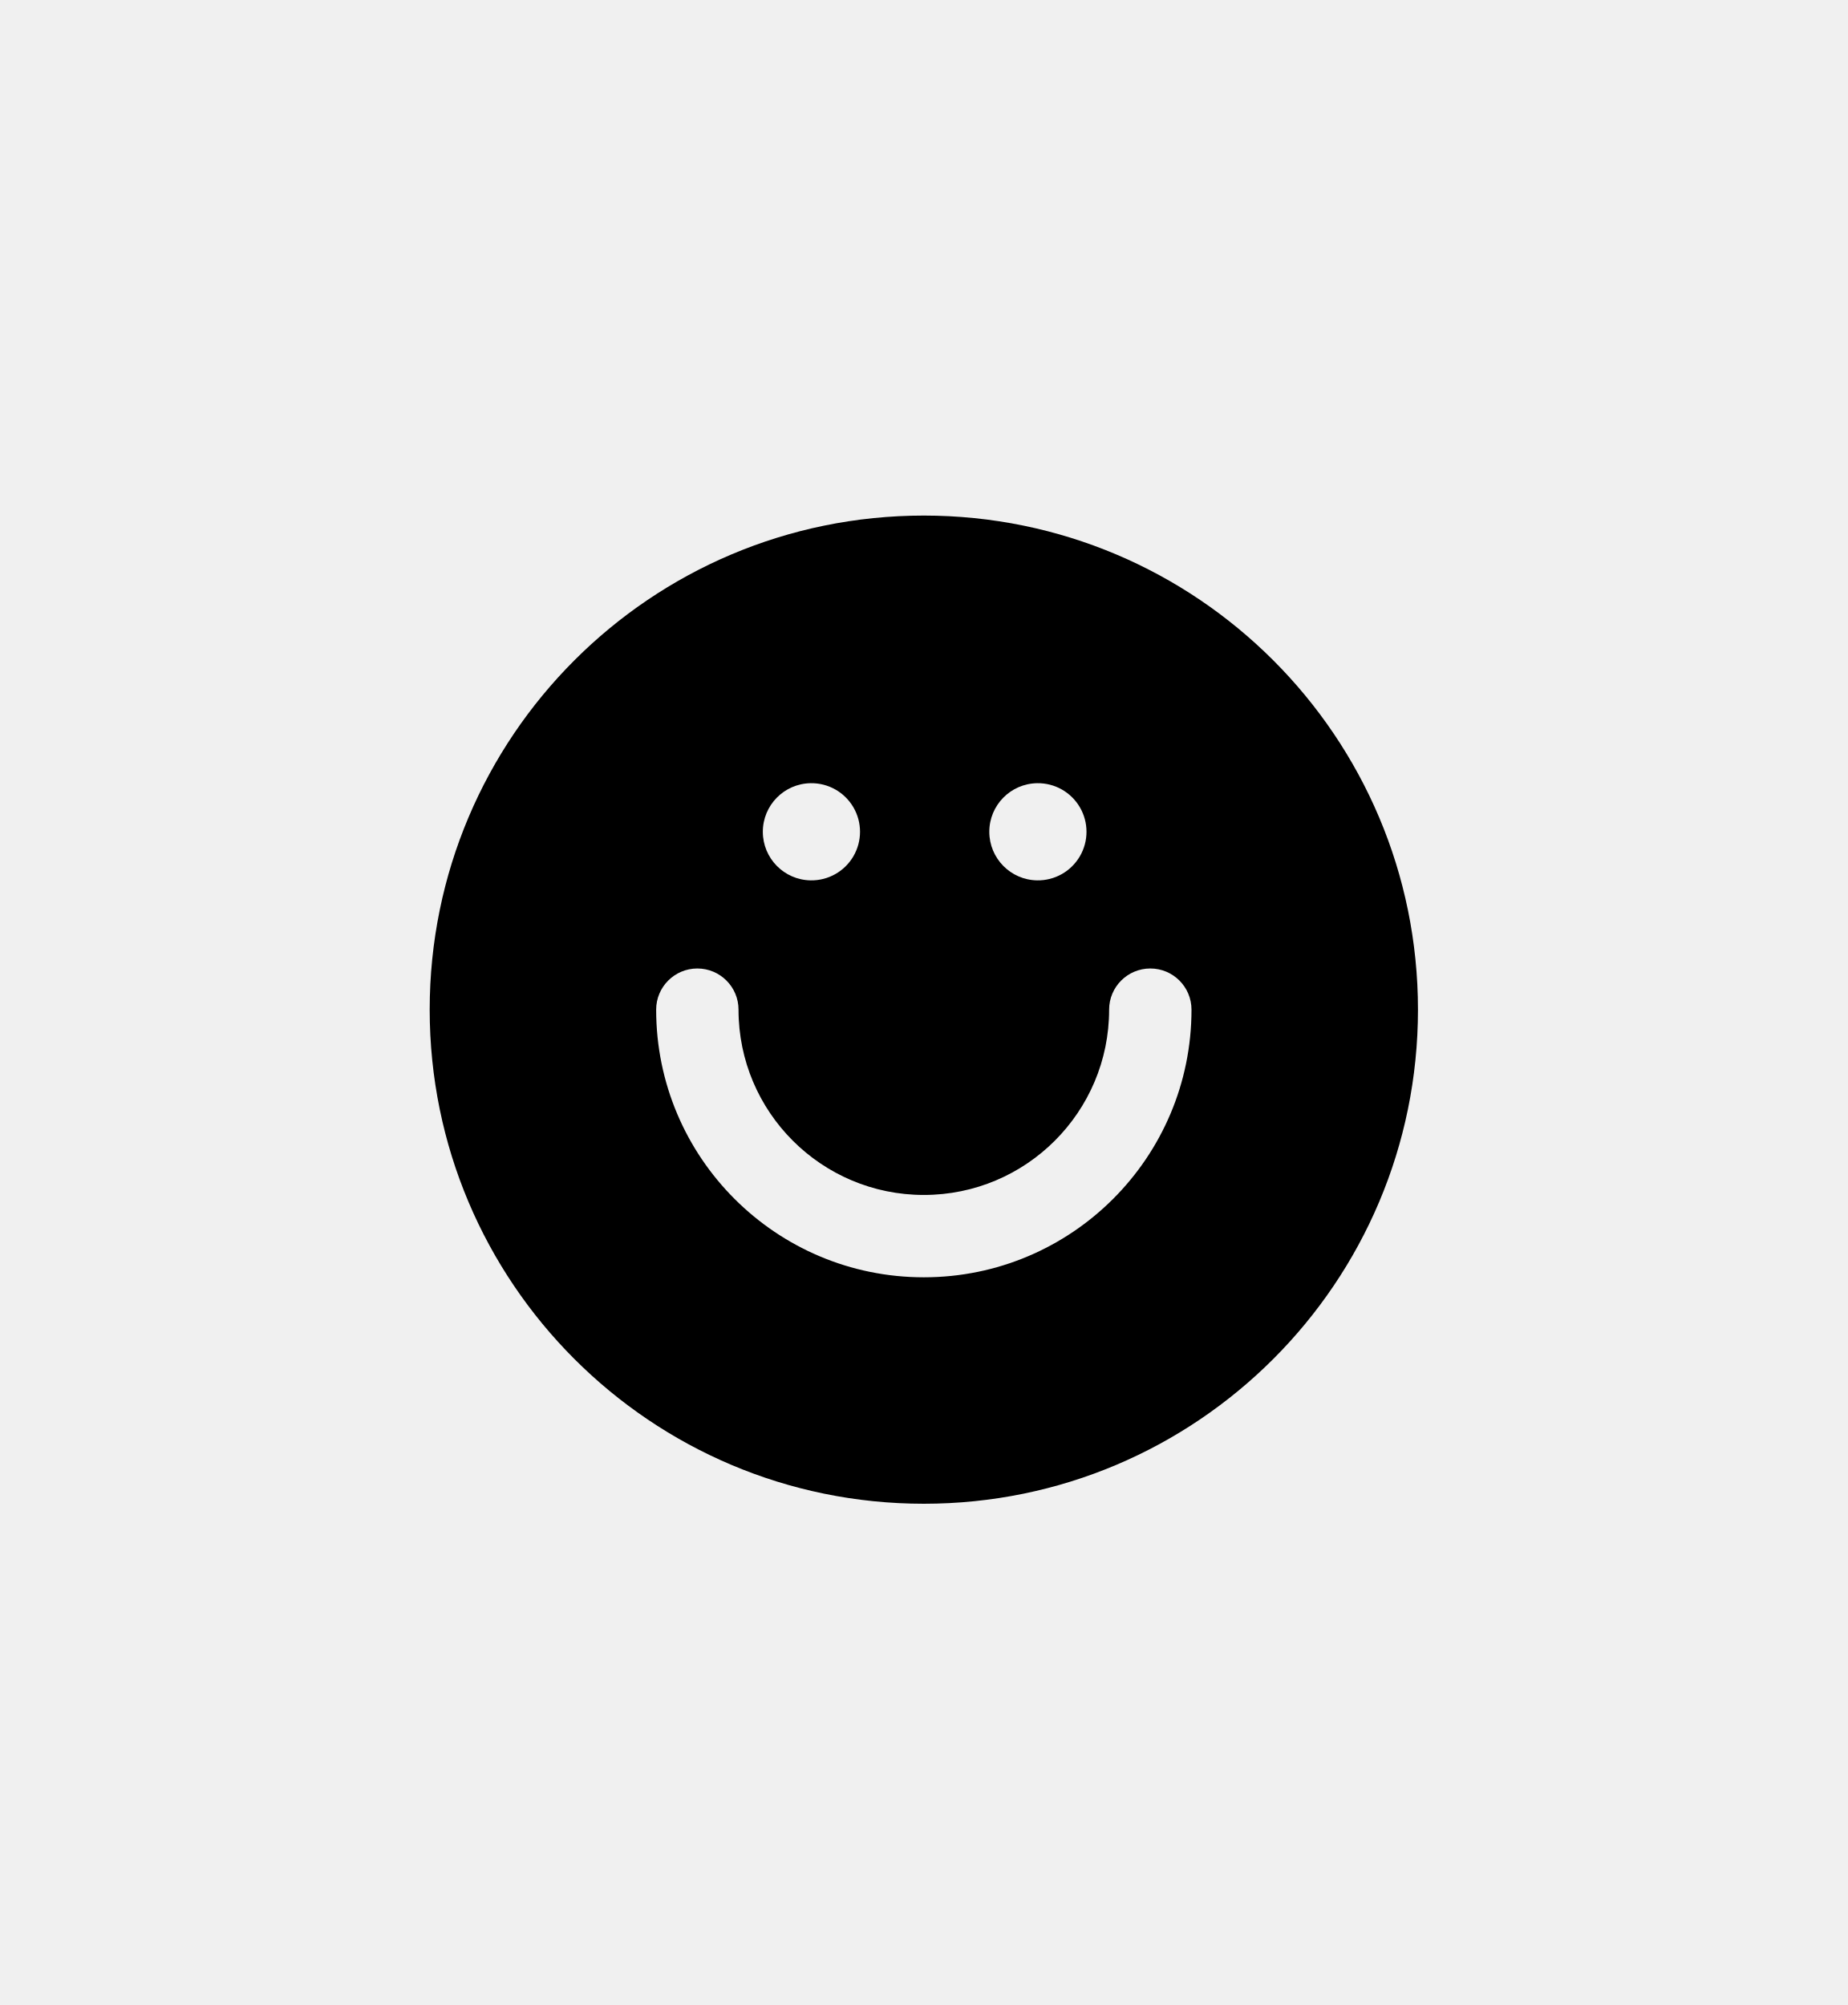
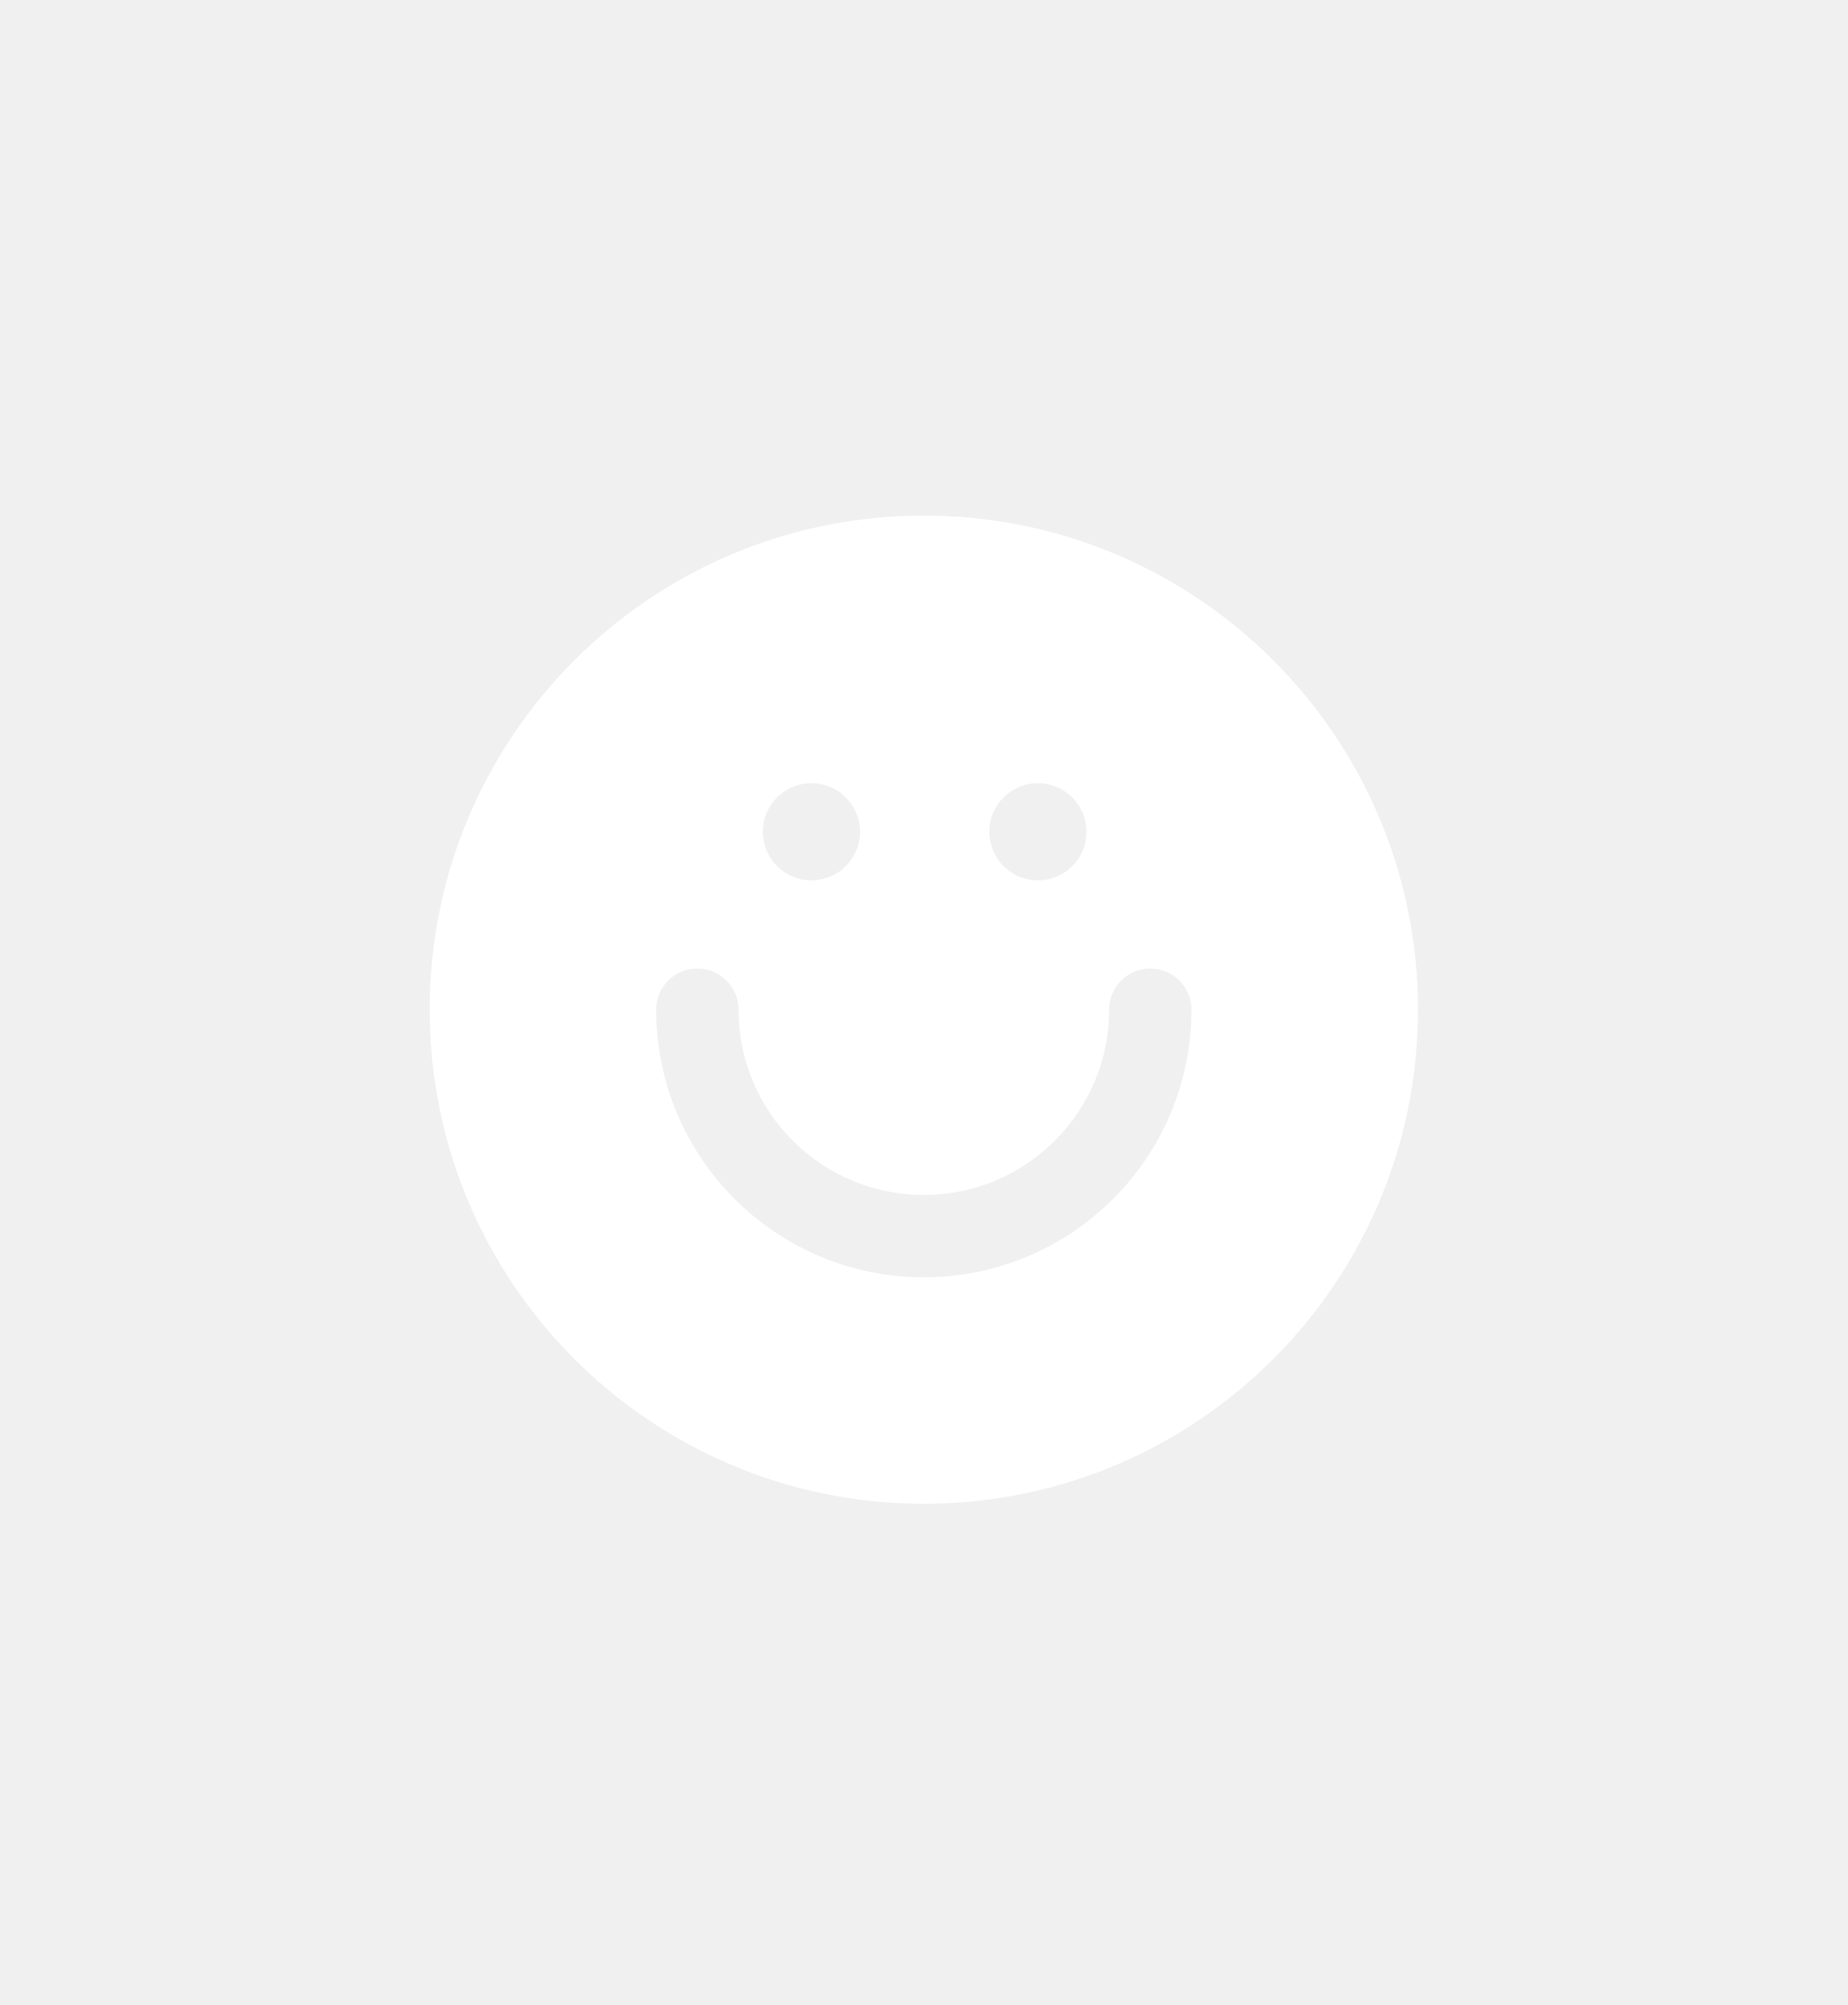
- <svg xmlns="http://www.w3.org/2000/svg" viewBox="0 0 129 140" fill="currentColor">
+ <svg xmlns="http://www.w3.org/2000/svg" viewBox="0 0 129 140" fill="#fff">
  <path d="M64.5 36C83.554 36 99 51.446 99 70.5 99 89.554 83.554 105 64.5 105 45.446 105 30 89.554 30 70.5 30 51.446 45.446 36 64.5 36Zm15.813 31.625a2.875 2.875 0 0 0-2.876 2.875c0 7.145-5.792 12.938-12.937 12.938S51.562 77.644 51.562 70.5a2.875 2.875 0 0 0-5.75 0c0 10.321 8.367 18.688 18.688 18.688 10.321 0 18.688-8.367 18.688-18.688a2.875 2.875 0 0 0-2.876-2.875Zm-7.907-6.153a3.393 3.393 0 1 0 0-6.785 3.393 3.393 0 0 0 0 6.785Zm-15.812 0a3.393 3.393 0 1 0 0-6.785 3.393 3.393 0 0 0 0 6.785Z" fill-rule="nonzero" />
</svg>
